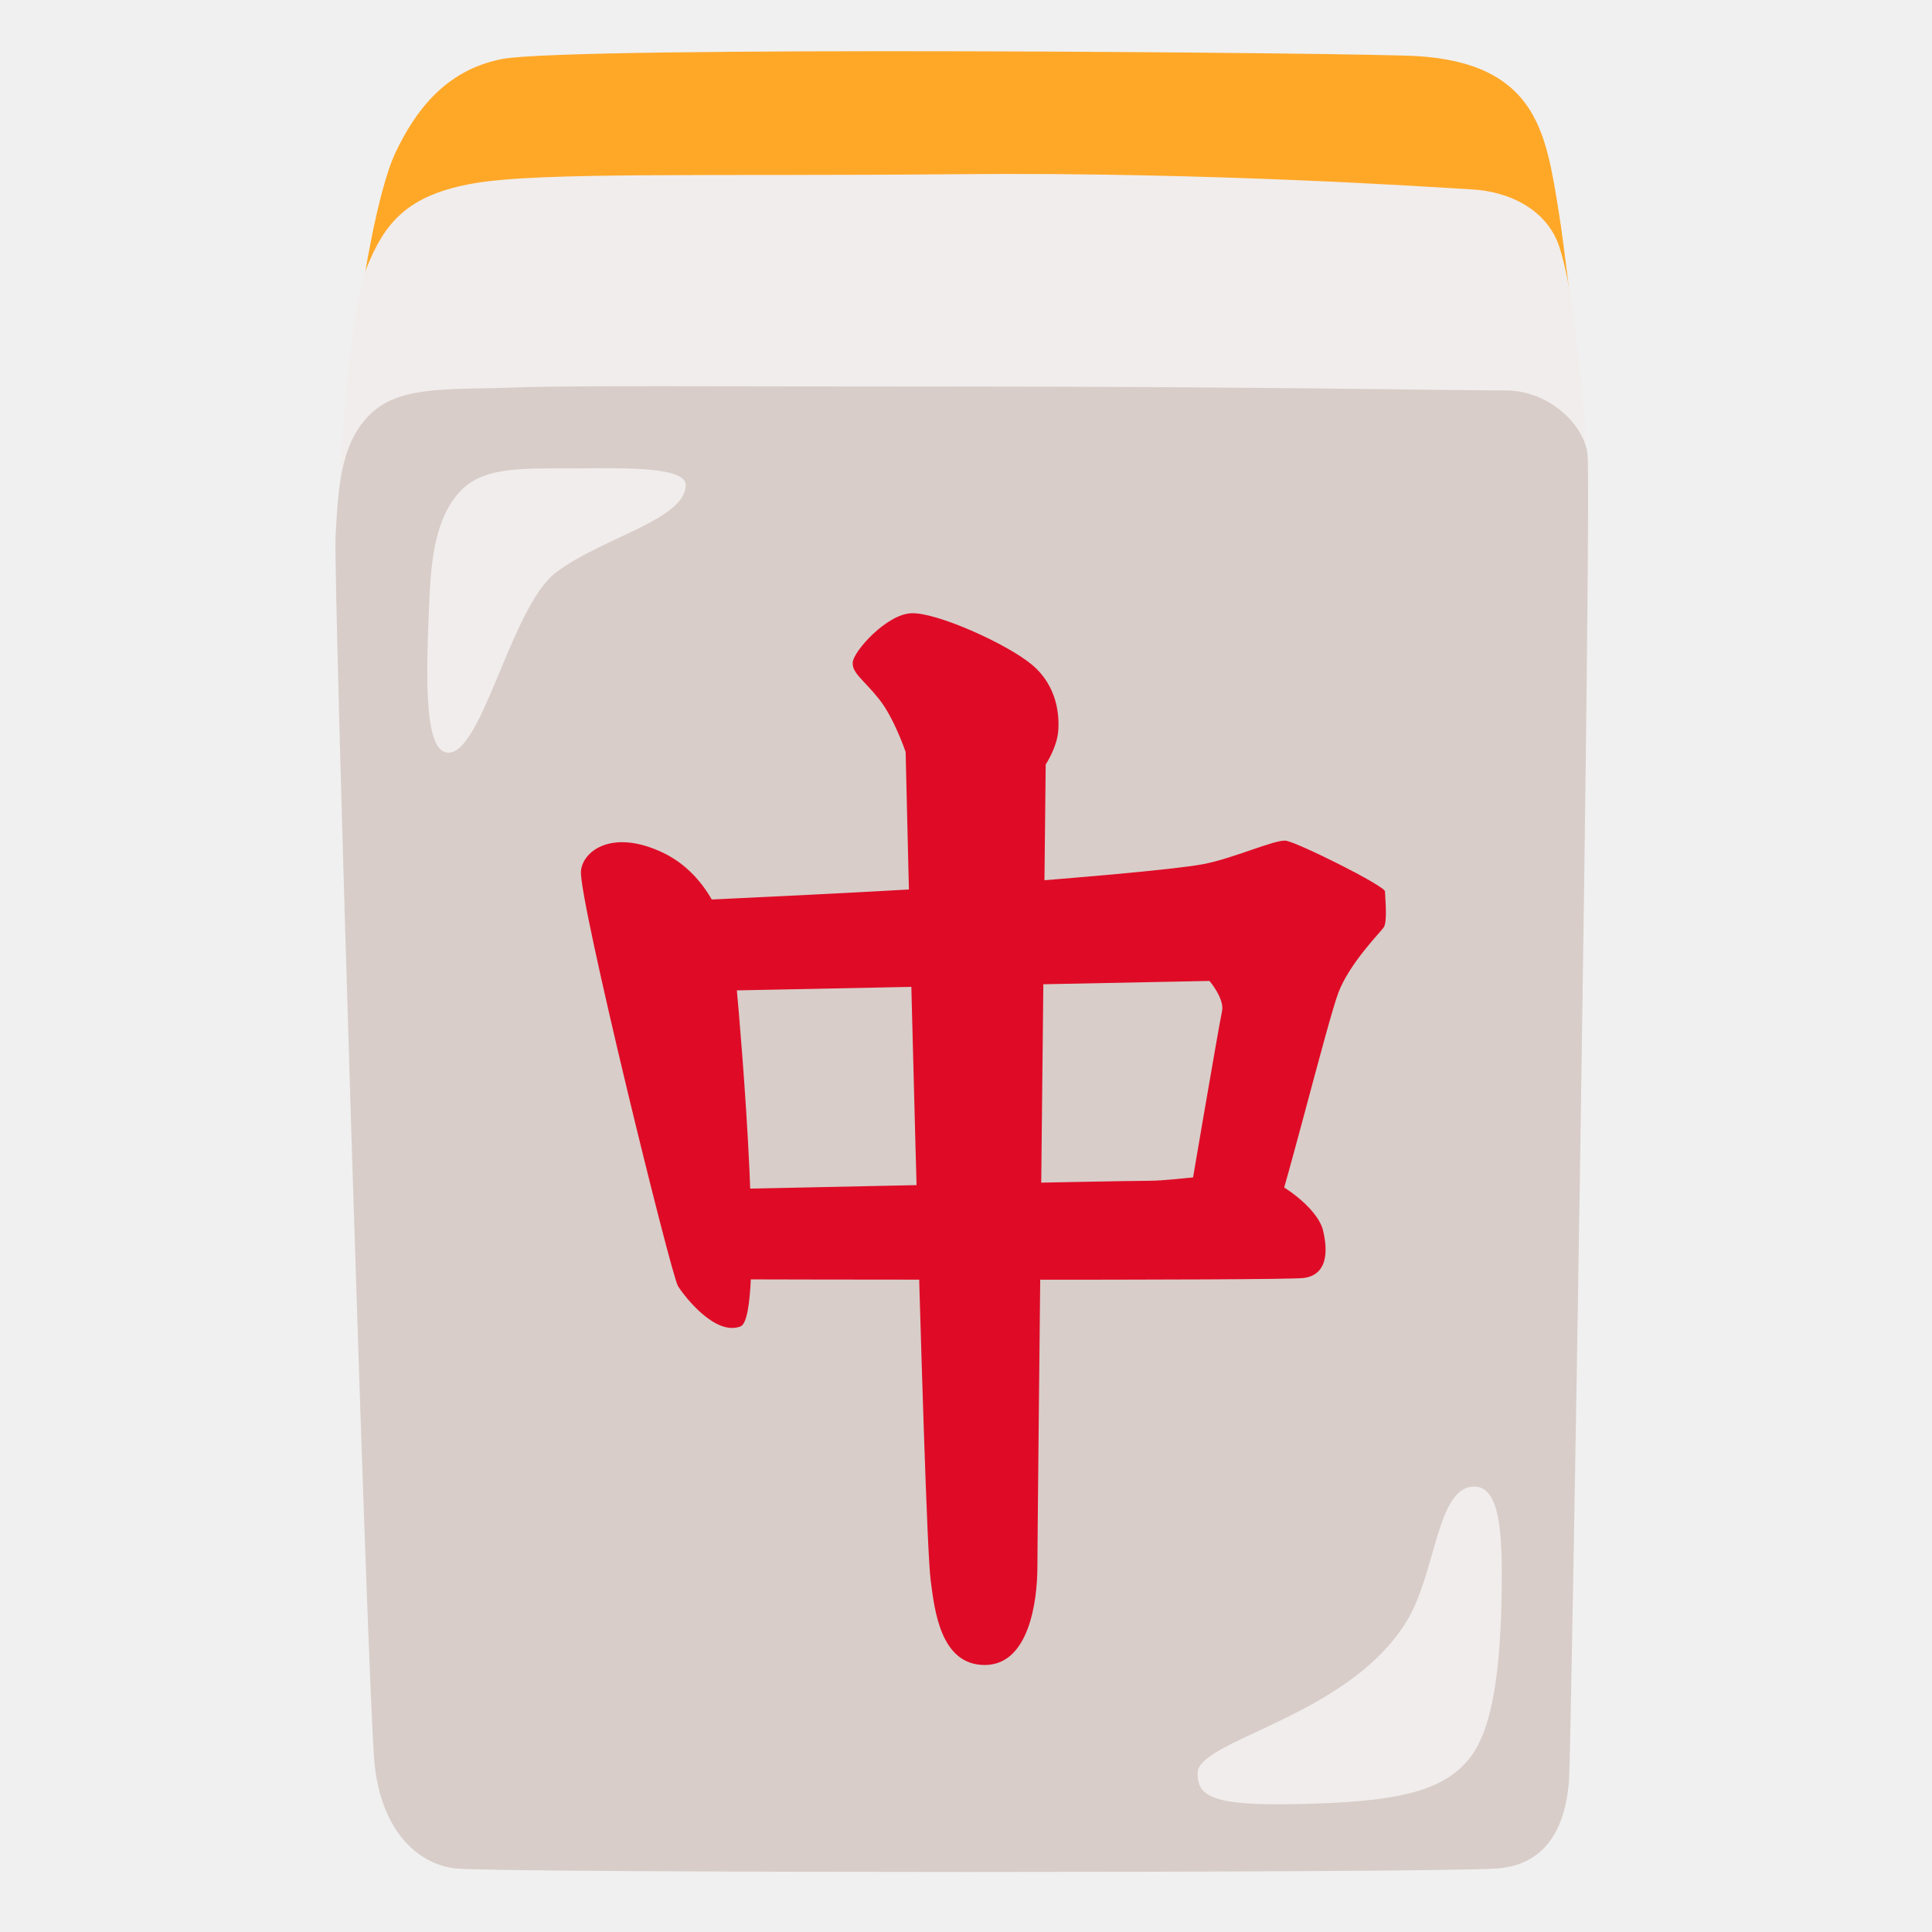
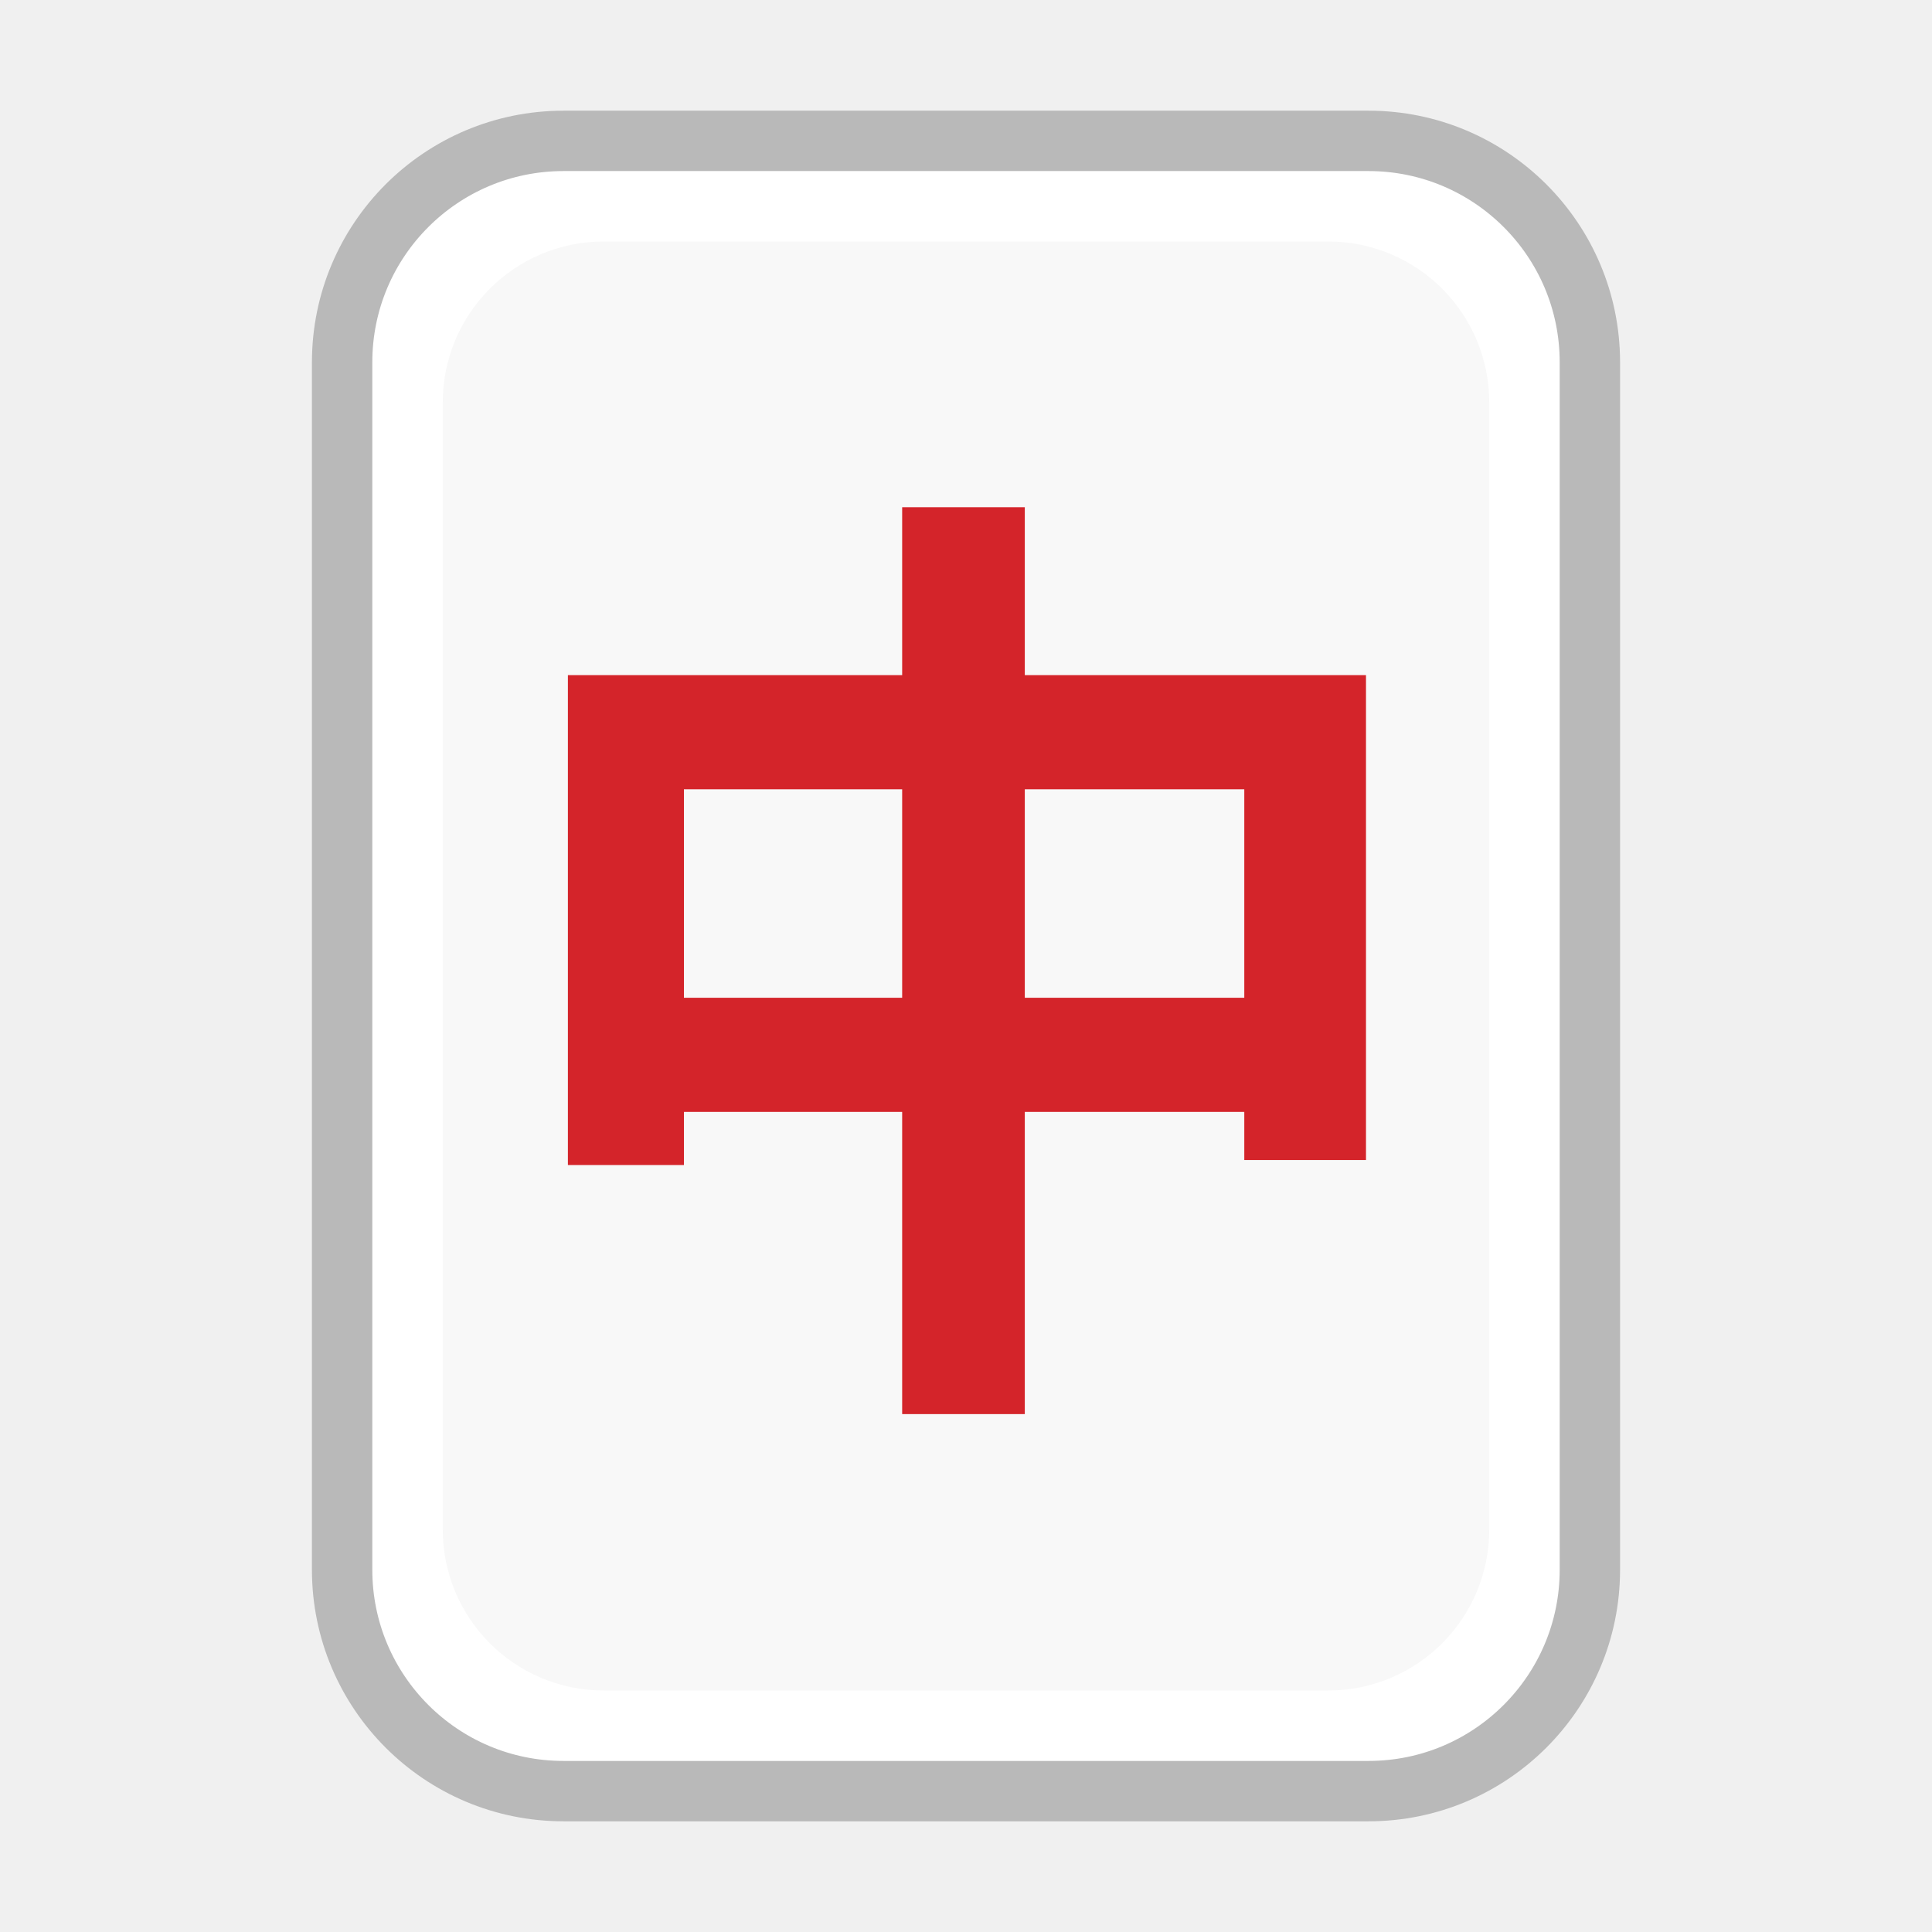
- <svg xmlns="http://www.w3.org/2000/svg" version="1.1" id="Layer_2" x="0px" y="0px" viewBox="0 0 128 128" style="enable-background:new 0 0 128 128;" xml:space="preserve">
-   <path style="fill:#FFA828;" d="M23.99,19.3c0,0,0.97-6.59,2.23-9.23c1.26-2.64,3.24-5.42,7.04-6.16c4.53-0.88,57.05-0.42,60.69-0.19c3.67,0.24,6.08,1.39,7.46,3.65c1.05,1.73,1.42,3.84,1.91,6.97c0.26,1.65,0.8,6.17,0.8,6.17L23.99,19.3z" />
-   <path style="fill:#F1EDEC;" d="M50.63,37.15l-28.16-4.68c0,0,0.59-11.65,1.81-14.7c1.22-3.05,2.73-4.87,7.16-5.63c4.43-0.76,15.53-0.45,32.18-0.6c16.65-0.15,31.31,0.86,33.91,1.01c2.6,0.15,5.04,1.43,5.8,3.87c0.76,2.44,1.13,5.74,1.68,11.61c0.2,2.13,0.02,6.16,0.02,6.16l-32.27,2.2L50.63,37.15z" />
-   <path style="fill:#D8CDC9;" d="M22.23,35.52c0.19-3.05,0.25-6.35,2.57-8.32c1.99-1.68,5.35-1.37,9.32-1.53c3.67-0.14,12.98-0.06,30.55-0.06s32.36,0.26,35.11,0.26s5.09,2.15,5.39,4.14c0.31,1.99-1.07,86.15-1.22,87.98c-0.15,1.83-0.76,5.5-4.74,5.8c-3.97,0.31-66.44,0.31-69.04,0c-2.6-0.31-4.89-2.6-5.35-6.87S22.07,37.96,22.23,35.52z" />
-   <path style="fill:#F1EDEC;" d="M29.61,49.86c2.3,0.3,4.21-9.61,7.21-11.92c3-2.3,8.61-3.51,8.61-5.81c0-1.15-3.64-1.14-7.01-1.1c-3.37,0.04-6.27-0.24-7.91,1.5c-1.8,1.9-1.98,4.95-2.1,8.01C28.2,45.45,28.19,49.67,29.61,49.86z" />
-   <path style="fill:#F1EDEC;" d="M79.34,117.49c0,1.68,1.23,2.23,7.88,2c5.62-0.19,8.4-0.9,10.07-2.91c1.67-2,2.13-6.2,2.2-11.24c0.04-3.49-0.05-6.85-1.81-6.85c-2.52,0-2.51,5.75-4.52,8.98C89.22,113.81,79.34,115.25,79.34,117.49z" />
-   <path style="fill:#DF0B26;" d="M60,49.82c0,0-0.74-2.21-1.75-3.49s-1.84-1.75-1.75-2.48s2.21-3.13,3.86-3.22c1.65-0.09,6.34,2.02,8,3.4s1.84,3.31,1.75,4.41c-0.09,1.1-0.83,2.21-0.83,2.21s-0.55,50.83-0.55,53.13s-0.55,6.53-3.49,6.53c-2.95,0-3.33-3.69-3.58-5.61C61.19,101.2,60,49.82,60,49.82z" />
-   <path style="fill:#DF0B26;" d="M38.49,57.73c-0.14,1.89,5.97,26.75,6.43,27.48s2.48,3.31,4.14,2.67c1.65-0.64,0.02-19.5-0.28-22.7c-0.37-3.95-1.93-7.45-5.15-8.82C40.42,54.97,38.58,56.44,38.49,57.73z" />
-   <path style="fill:#DF0B26;" d="M45.51,59.67c0,0,14.67-0.66,20.74-1.12c4.7-0.36,11.4-0.92,13.42-1.29s4.78-1.65,5.52-1.56s6.57,2.99,6.57,3.36s0.18,2.02-0.09,2.39s-2.27,2.39-3,4.32c-0.74,1.93-3.93,14.84-4.49,15.67c-0.48,0.73-5.52-1.19-5.52-1.19s2.11-12.41,2.3-13.24s-0.83-2.02-0.83-2.02l-33.14,0.66L45.51,59.67z" />
-   <path style="fill:#DF0B26;" d="M48.14,78.78c0,0,25.92-0.55,27.94-0.55c2.02,0,6.07-0.74,7.35-0.37s3.86,2.11,4.23,3.68s0.18,2.94-1.29,3.13s-37.96,0.09-37.96,0.09L48.14,78.78z" />
+ <svg xmlns="http://www.w3.org/2000/svg" viewBox="0 0 96 96" role="img" aria-label="Mahjong red dragon">
+   <rect x="17" y="7" width="62" height="82" rx="11" fill="#ffffff" stroke="#b9b9b9" stroke-width="3" />
+   <rect x="22" y="12" width="52" height="72" rx="8" fill="#f8f8f8" />
+   <text x="48" y="66" text-anchor="middle" font-family="PingFang SC, Hiragino Sans GB, Microsoft YaHei, Arial Unicode MS, sans-serif" font-size="48" font-weight="700" fill="#d4242a">中</text>
</svg>
